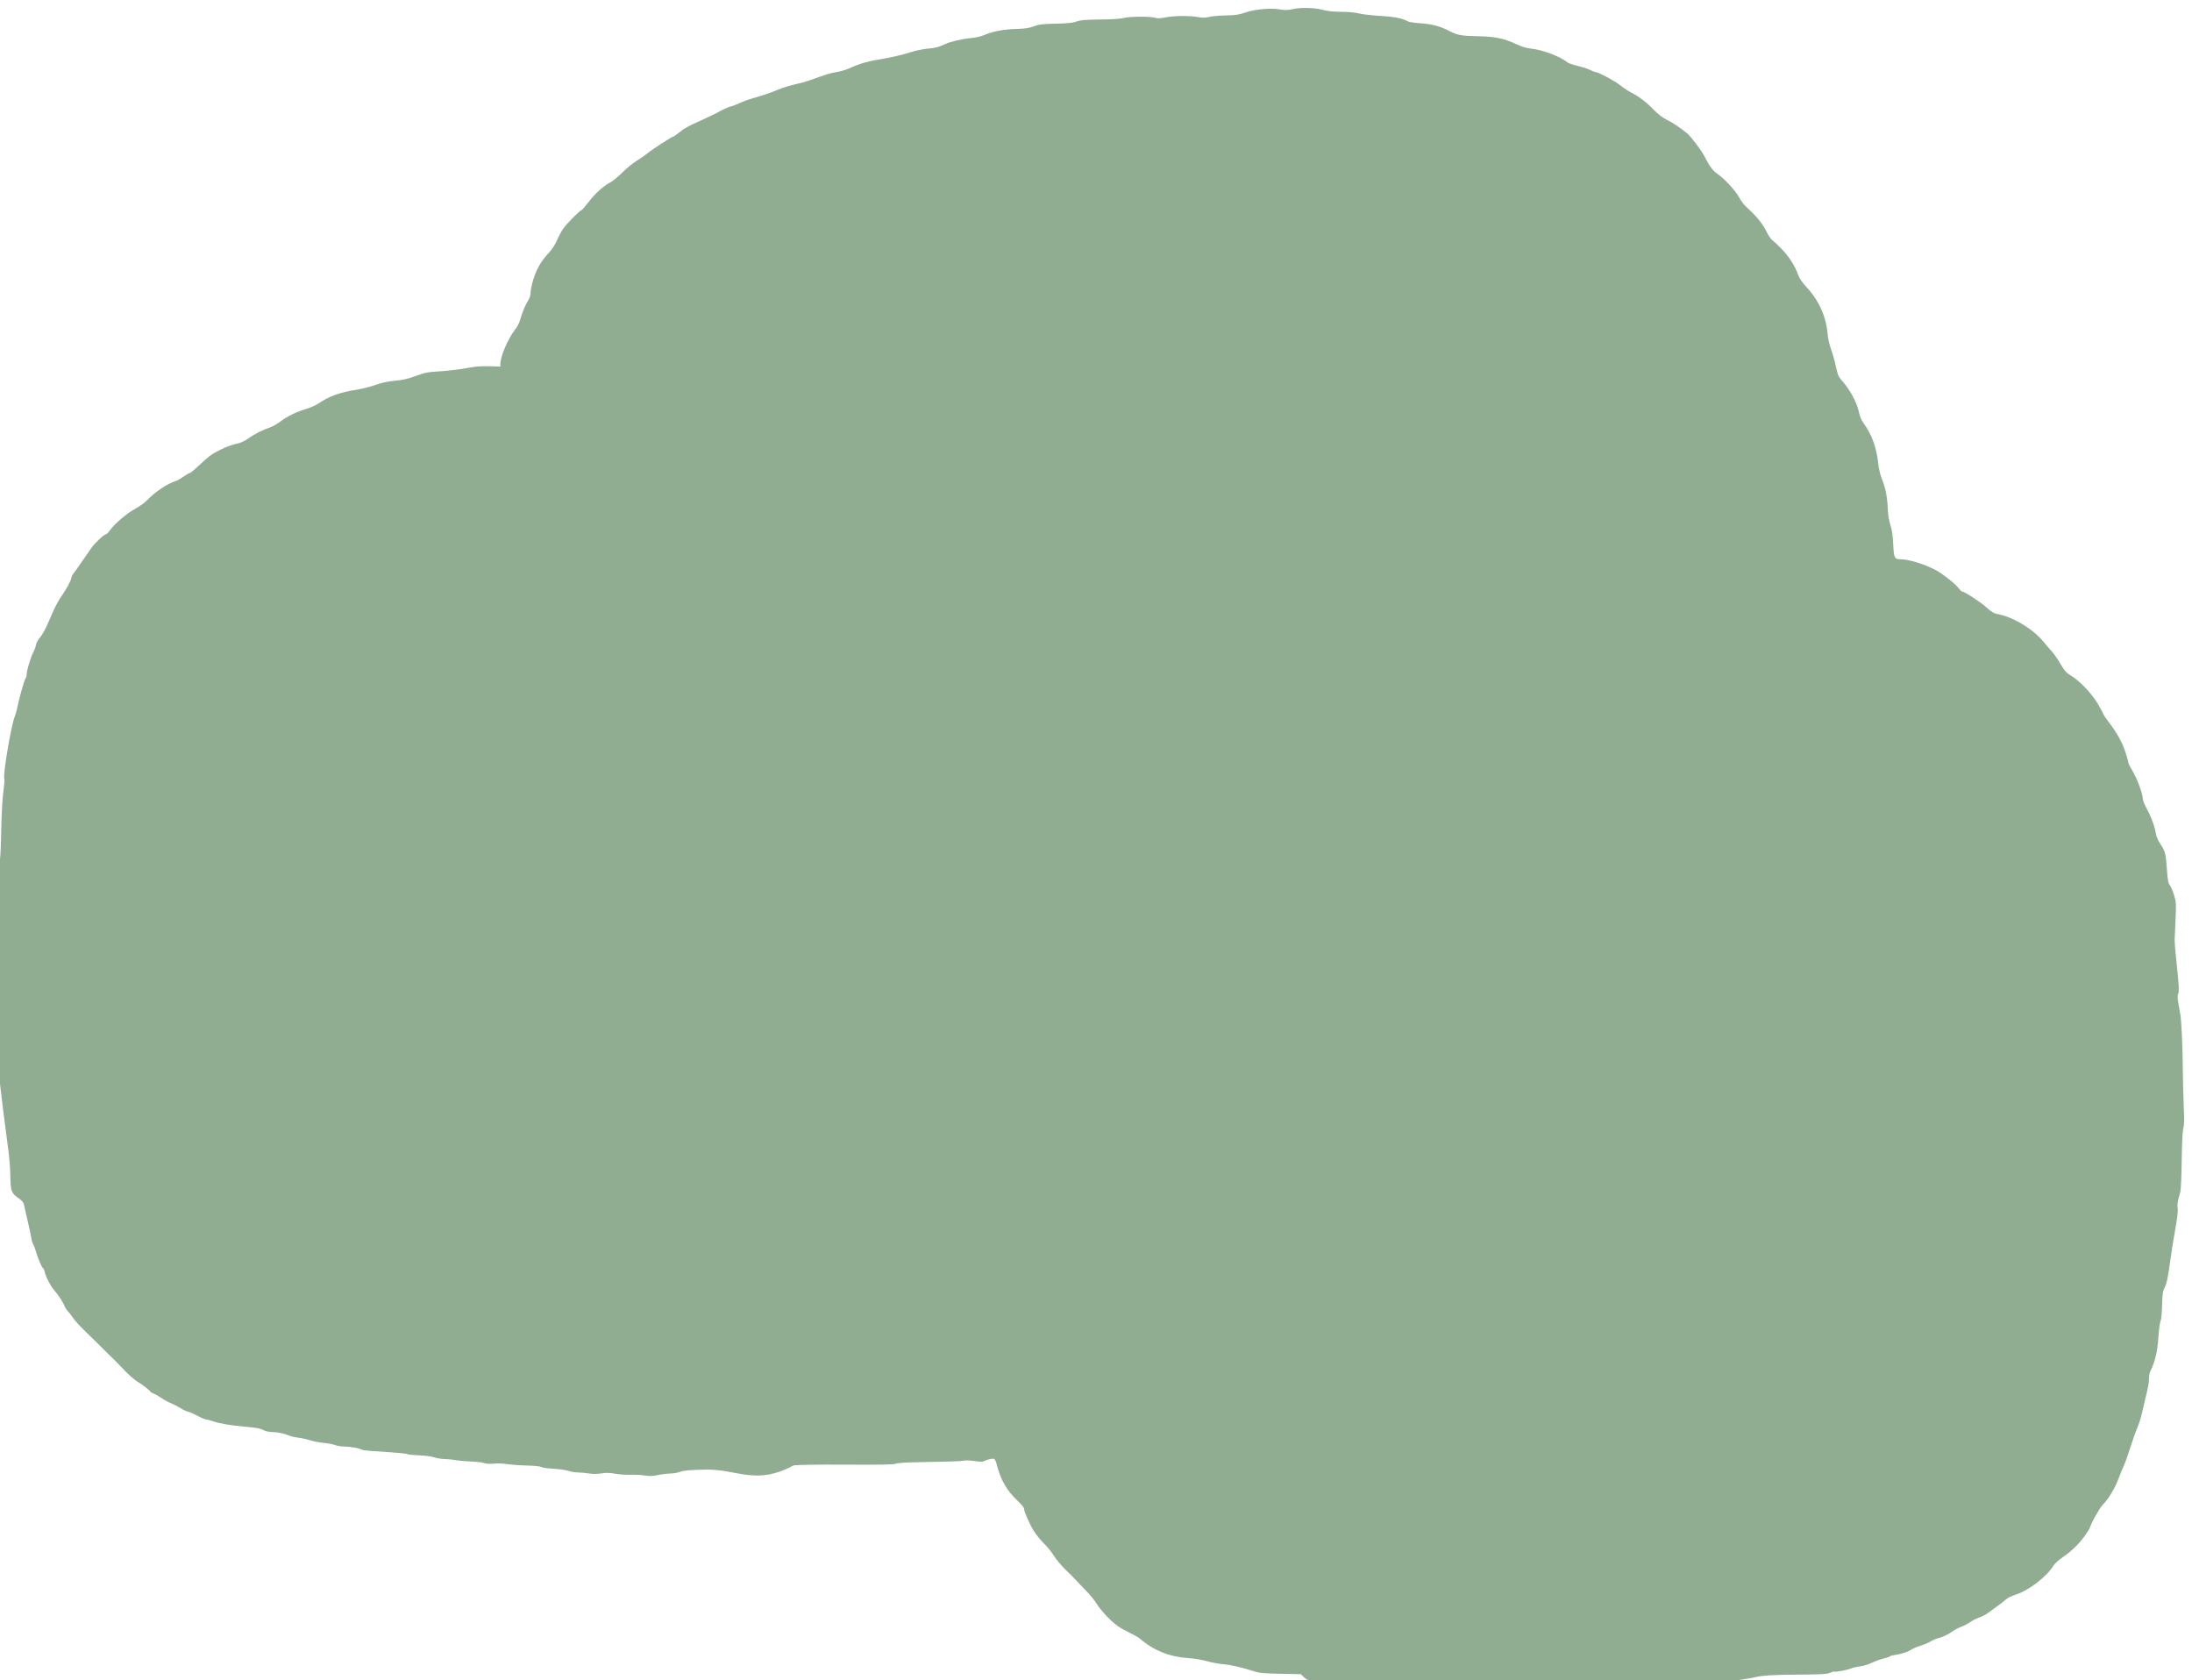
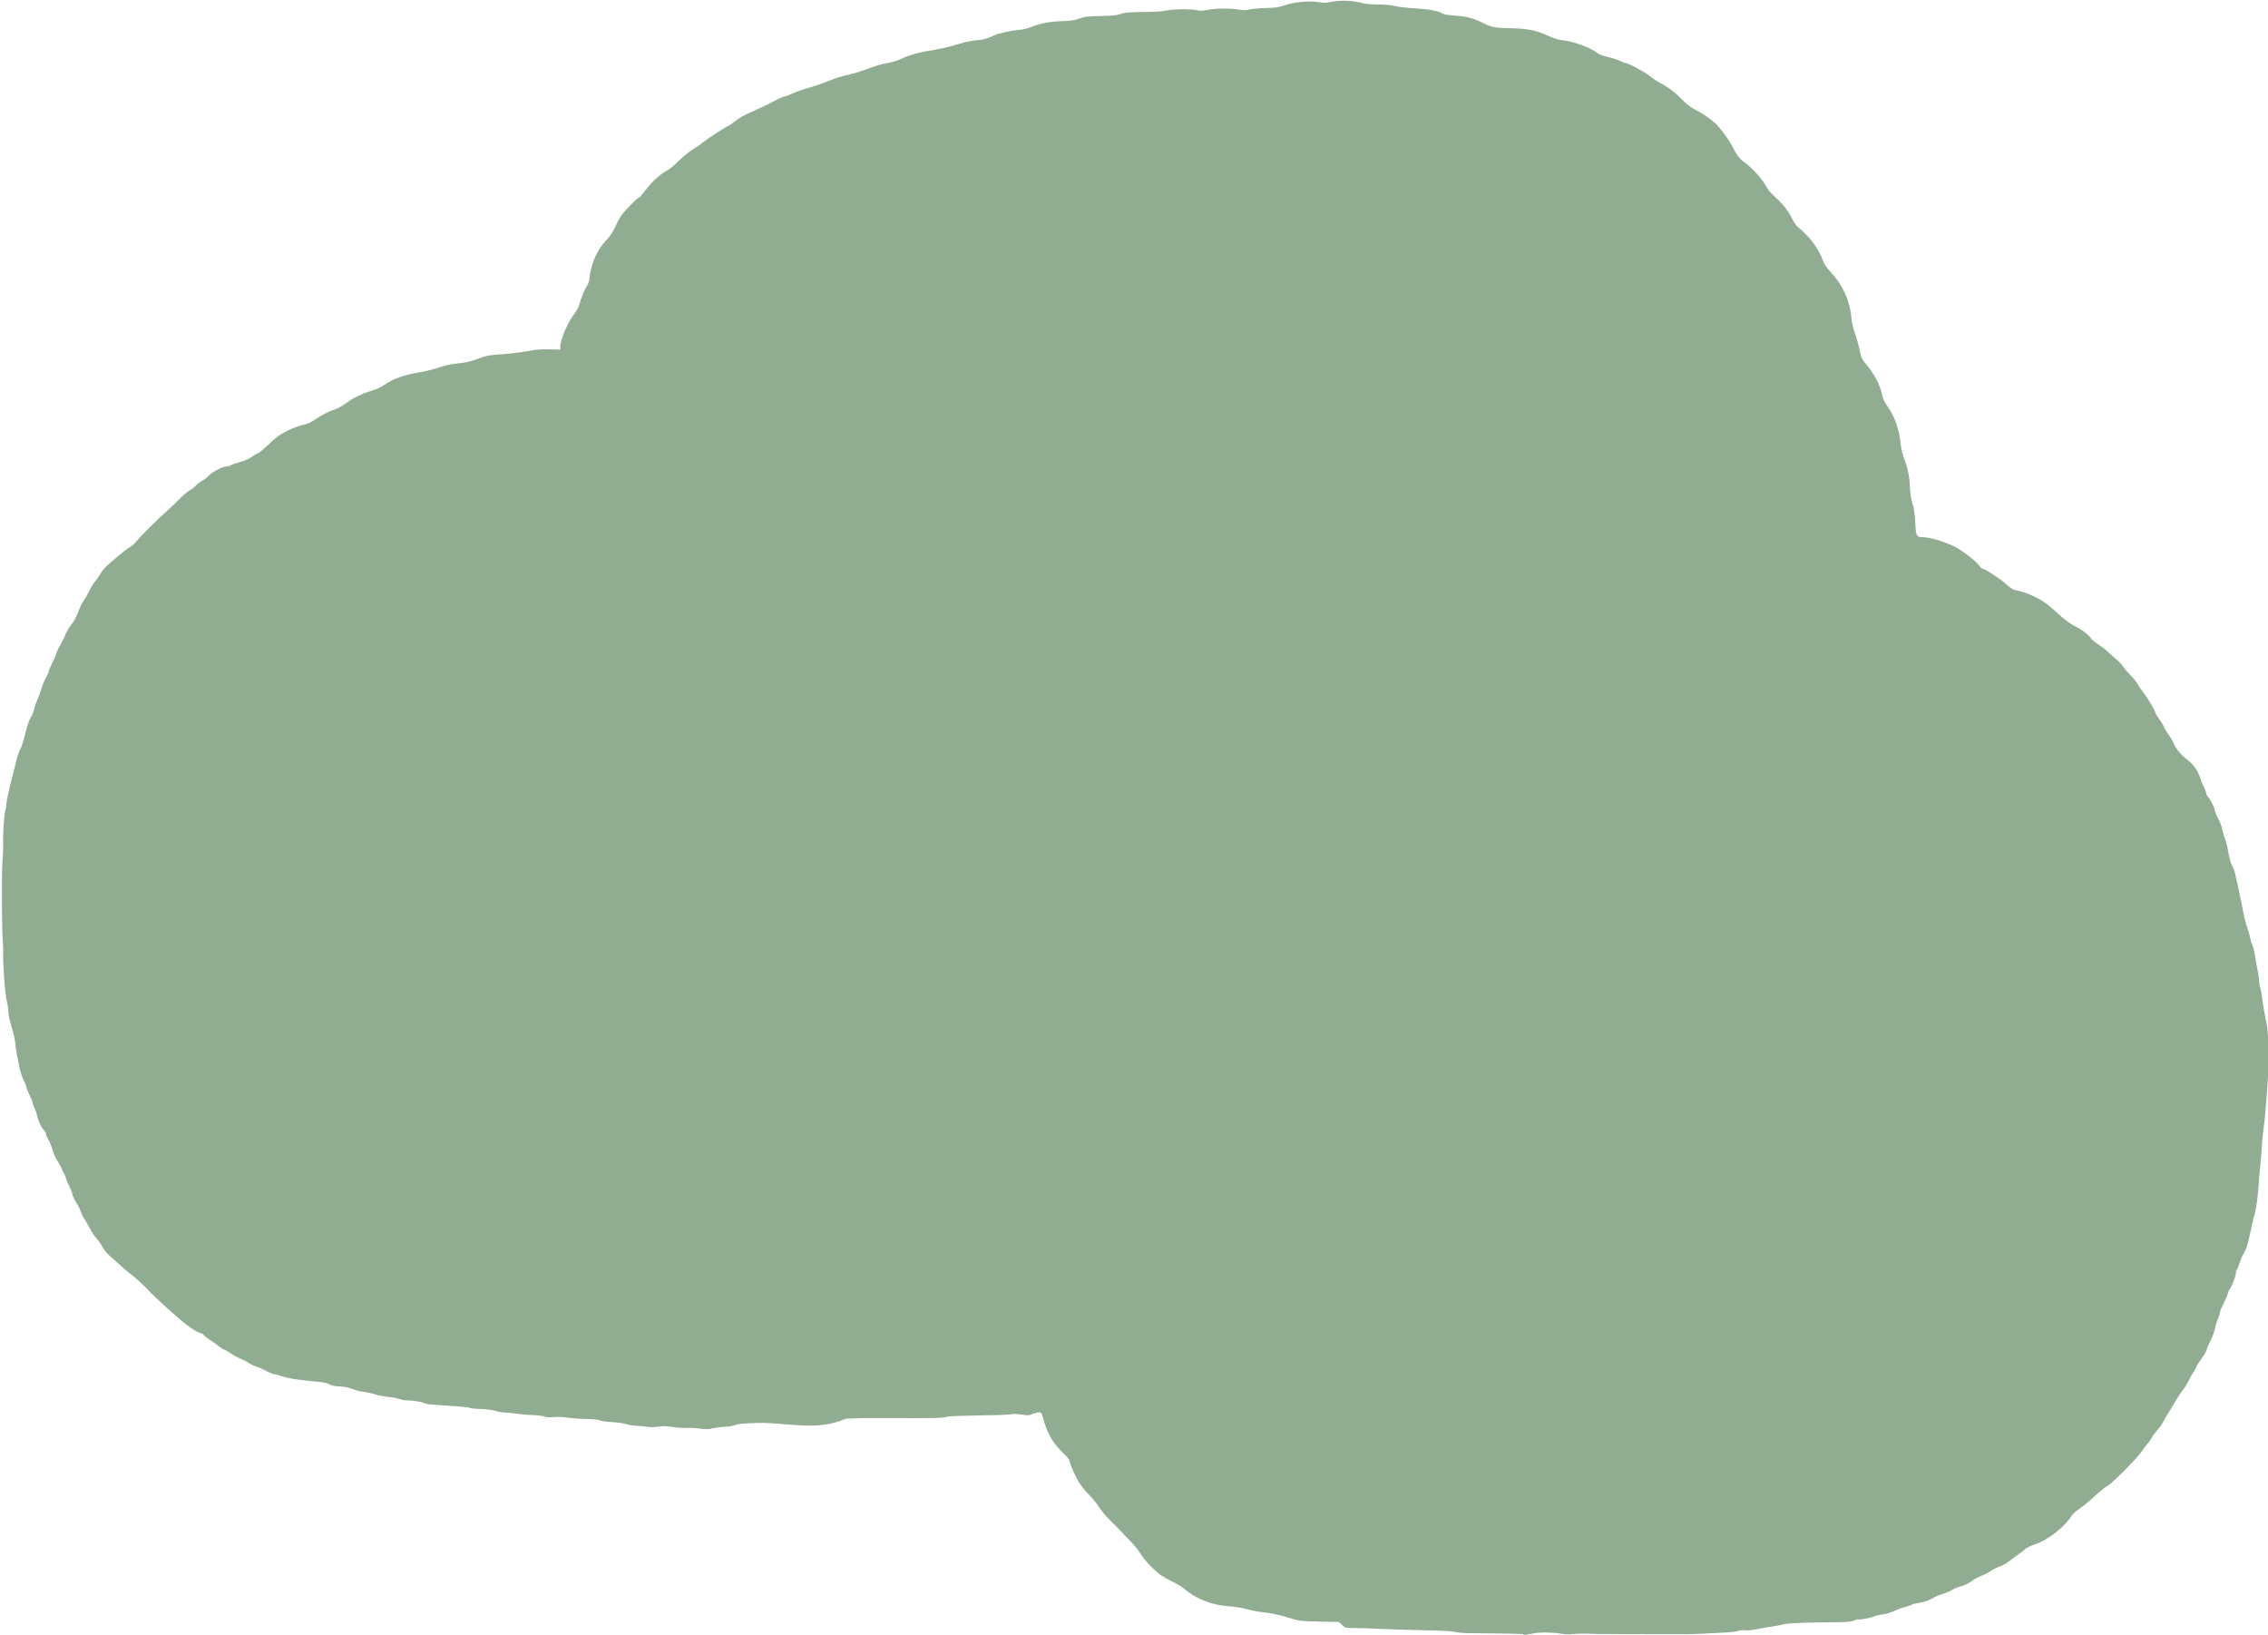
- <svg xmlns="http://www.w3.org/2000/svg" version="1.1" id="svg58" width="675.2" height="517.44" viewBox="0 0 675.2 517.44">
-   <defs id="defs62" />
-   <path style="fill:#90ad91;stroke-width:0.32" d="m 458.996,519.595 c -0.169,-0.169 -4.632,-0.265 -18.008,-0.388 -1.419,-0.013 -2.995,-0.182 -3.503,-0.375 -0.531,-0.202 -4.194,-0.414 -8.621,-0.5 -4.233,-0.082 -9.425,-0.225 -11.537,-0.319 -7.184,-0.319 -10.877,-0.445 -12.769,-0.437 -1.664,0.007 -2.007,-0.105 -2.88,-0.942 l -0.991,-0.95 -6.24,-0.127 c -5.277,-0.107 -6.561,-0.232 -8.32,-0.809 -3.461,-1.135 -7.072,-1.954 -9.521,-2.159 -1.277,-0.107 -3.509,-0.53 -4.96,-0.94 -1.451,-0.41 -4.007,-0.83 -5.679,-0.933 -5.668,-0.35 -10.672,-2.363 -14.802,-5.954 -0.416,-0.362 -1.798,-1.157 -3.071,-1.767 -1.273,-0.61 -2.941,-1.54 -3.707,-2.067 -2.064,-1.42 -5.307,-4.836 -6.567,-6.917 -0.609,-1.006 -2.049,-2.78 -3.2,-3.943 -1.151,-1.163 -2.471,-2.546 -2.932,-3.074 -0.461,-0.528 -1.973,-2.057 -3.36,-3.398 -1.387,-1.341 -3.025,-3.283 -3.641,-4.316 -0.616,-1.033 -2,-2.744 -3.076,-3.802 -1.076,-1.058 -2.528,-2.86 -3.227,-4.004 -1.32,-2.16 -2.978,-5.976 -2.978,-6.855 0,-0.278 -0.928,-1.384 -2.063,-2.457 -3.208,-3.034 -5.09,-6.293 -6.268,-10.848 -0.536,-2.076 -0.727,-2.226 -2.319,-1.837 -0.743,0.182 -1.523,0.465 -1.733,0.628 -0.238,0.185 -1.309,0.157 -2.832,-0.074 -1.347,-0.204 -2.831,-0.266 -3.298,-0.138 -0.78,0.214 -3.524,0.307 -15.888,0.537 -2.525,0.047 -4.759,0.239 -5.12,0.439 -0.45,0.25 -5.015,0.332 -15.36,0.274 -9.436,-0.052 -15.224,0.039 -16.125,0.254 -11.683,6.274 -17.152,1.042 -27.235,1.269 -4.758,0.111 -6.573,0.272 -7.64,0.676 -0.77,0.292 -2.138,0.533 -3.04,0.536 -0.902,0.003 -2.61,0.211 -3.797,0.463 -1.619,0.343 -2.637,0.38 -4.08,0.147 -1.058,-0.17 -3.039,-0.273 -4.403,-0.229 -1.364,0.044 -3.499,-0.104 -4.744,-0.329 -1.653,-0.299 -2.799,-0.324 -4.243,-0.091 -1.268,0.204 -2.639,0.211 -3.816,0.018 -1.01,-0.165 -2.498,-0.302 -3.306,-0.303 -0.808,0 -2.176,-0.227 -3.04,-0.501 -0.864,-0.275 -2.916,-0.564 -4.56,-0.644 -1.644,-0.08 -3.3,-0.319 -3.68,-0.531 -0.406,-0.227 -2.277,-0.419 -4.531,-0.466 -2.112,-0.044 -4.826,-0.244 -6.03,-0.443 -1.216,-0.202 -3.072,-0.269 -4.171,-0.151 -1.246,0.133 -2.333,0.075 -2.93,-0.158 -0.522,-0.204 -2.245,-0.416 -3.829,-0.472 -1.584,-0.056 -3.816,-0.254 -4.96,-0.441 -1.144,-0.187 -2.759,-0.342 -3.589,-0.346 -0.83,-0.004 -2.183,-0.235 -3.007,-0.515 -0.836,-0.284 -2.883,-0.553 -4.633,-0.61 -1.724,-0.056 -3.317,-0.214 -3.539,-0.351 -0.371,-0.229 -3.409,-0.498 -10.993,-0.974 -1.584,-0.099 -3.024,-0.293 -3.2,-0.431 -0.534,-0.418 -3.605,-0.965 -5.417,-0.965 -0.938,0 -2.191,-0.2 -2.784,-0.445 -0.593,-0.245 -2.159,-0.546 -3.479,-0.67 -1.32,-0.124 -3.215,-0.488 -4.212,-0.809 -0.997,-0.321 -2.653,-0.684 -3.68,-0.806 -1.027,-0.122 -2.3,-0.417 -2.828,-0.655 -1.368,-0.617 -3.604,-1.078 -5.28,-1.089 -0.792,-0.005 -1.804,-0.2 -2.249,-0.432 -1.311,-0.684 -2.199,-0.862 -5.911,-1.185 -4.41,-0.383 -8.224,-1.032 -10.04,-1.708 -0.77,-0.287 -1.665,-0.521 -1.989,-0.521 -0.324,0 -1.494,-0.487 -2.6,-1.083 -1.106,-0.596 -2.443,-1.182 -2.971,-1.303 -0.528,-0.121 -1.608,-0.63 -2.4,-1.132 -0.792,-0.502 -2.088,-1.168 -2.88,-1.48 -0.792,-0.312 -2.088,-1.019 -2.88,-1.572 -0.792,-0.552 -1.908,-1.19 -2.48,-1.416 -0.572,-0.226 -1.04,-0.508 -1.04,-0.627 0,-0.256 -2.741,-2.378 -3.857,-2.986 -0.898,-0.489 -3.516,-2.827 -4.748,-4.24 -0.663,-0.76 -2.761,-2.861 -4.901,-4.906 -0.124,-0.118 -1.276,-1.264 -2.56,-2.547 -1.284,-1.282 -3.34,-3.298 -4.569,-4.48 -1.229,-1.182 -2.612,-2.725 -3.074,-3.429 -0.462,-0.704 -1.209,-1.671 -1.661,-2.15 -0.452,-0.478 -0.925,-1.198 -1.051,-1.6 -0.303,-0.965 -2.08,-3.707 -3.112,-4.801 -1.021,-1.083 -2.673,-4.222 -2.95,-5.605 -0.114,-0.57 -0.348,-1.123 -0.52,-1.229 -0.425,-0.263 -1.664,-3.137 -2.195,-5.094 -0.239,-0.88 -0.618,-1.888 -0.843,-2.24 -0.224,-0.352 -0.503,-1.288 -0.619,-2.08 -0.116,-0.792 -0.559,-2.88 -0.984,-4.64 -0.425,-1.76 -0.838,-3.56 -0.917,-4 -0.393,-2.173 -0.577,-2.506 -1.911,-3.446 -2.251,-1.586 -2.518,-2.215 -2.599,-6.11 -0.062,-2.987 -0.287,-6.078 -0.631,-8.684 -2.547,-19.282 -3.063,-23.966 -3.154,-28.65 -0.063,-3.21 0.034,-5.533 0.258,-6.207 0.333,-0.998 0.286,-1.154 -0.636,-2.126 -1.1,-1.159 -1.556,-2.968 -1.128,-4.479 0.146,-0.516 0.232,-1.37 0.19,-1.898 -0.042,-0.528 0.116,-1.968 0.35,-3.2 0.263,-1.385 0.432,-4.745 0.442,-8.8 0.015,-6.19 0.266,-26.483 0.34,-27.52 0.019,-0.264 0.178,-1.632 0.353,-3.04 0.517,-4.158 0.643,-6.11 0.752,-11.68 0.129,-6.563 0.382,-10.904 0.826,-14.146 0.189,-1.377 0.261,-2.636 0.161,-2.798 -0.523,-0.846 2.091,-16.403 3.202,-19.056 0.221,-0.528 0.548,-1.68 0.726,-2.56 0.628,-3.098 2.257,-8.882 2.598,-9.223 0.19,-0.19 0.347,-0.712 0.35,-1.161 0.009,-1.294 1.148,-5.147 2.039,-6.896 0.448,-0.88 0.82,-1.913 0.825,-2.295 0.005,-0.382 0.504,-1.318 1.108,-2.08 1.014,-1.279 1.756,-2.632 2.913,-5.31 0.248,-0.575 0.685,-1.583 0.97,-2.24 0.913,-2.106 2.127,-4.366 2.925,-5.441 1.249,-1.684 2.974,-4.887 2.974,-5.521 0,-0.322 0.331,-0.992 0.737,-1.489 0.405,-0.497 1.305,-1.749 2,-2.782 0.695,-1.033 1.588,-2.329 1.985,-2.88 0.397,-0.551 1.061,-1.507 1.477,-2.123 0.949,-1.407 3.877,-4.159 4.429,-4.162 0.228,-0.001 0.762,-0.514 1.188,-1.139 1.345,-1.975 5.289,-5.371 7.742,-6.668 1.3,-0.687 3.012,-1.916 3.804,-2.732 2.567,-2.644 6.342,-5.154 8.932,-5.941 0.425,-0.129 1.45,-0.721 2.278,-1.316 0.828,-0.595 1.678,-1.082 1.888,-1.082 0.21,0 1.489,-1.049 2.842,-2.331 1.353,-1.282 2.892,-2.633 3.42,-3.003 2.435,-1.705 6.287,-3.398 8.618,-3.787 0.692,-0.116 2.132,-0.818 3.2,-1.562 2.044,-1.423 4.614,-2.723 6.721,-3.401 0.693,-0.223 2.133,-1.054 3.2,-1.847 2.239,-1.663 4.834,-2.915 8.021,-3.87 1.232,-0.369 2.888,-1.112 3.68,-1.651 3.323,-2.261 6.474,-3.384 12,-4.278 1.584,-0.256 4.142,-0.913 5.684,-1.46 1.91,-0.678 3.797,-1.08 5.92,-1.262 2.335,-0.2 3.918,-0.565 6.316,-1.453 2.842,-1.053 3.683,-1.214 7.52,-1.444 2.376,-0.142 5.976,-0.573 8,-0.957 2.73,-0.519 4.569,-0.673 7.12,-0.597 l 3.44,0.102 -3.2e-4,-0.8 c -9.6e-4,-2.353 2.407,-7.944 4.616,-10.72 0.56,-0.704 1.198,-1.928 1.418,-2.72 0.632,-2.28 1.697,-4.864 2.504,-6.074 0.409,-0.615 0.742,-1.598 0.742,-2.194 0,-0.594 0.228,-1.964 0.508,-3.046 1.027,-3.978 2.527,-6.724 5.236,-9.585 0.838,-0.885 1.848,-2.448 2.377,-3.68 0.506,-1.178 1.359,-2.789 1.896,-3.581 1.038,-1.532 5.204,-5.76 5.675,-5.76 0.154,0 1.163,-1.159 2.242,-2.576 1.99,-2.614 4.585,-4.938 6.817,-6.104 0.676,-0.353 2.296,-1.702 3.6,-2.998 1.304,-1.295 3.271,-2.897 4.371,-3.56 1.1,-0.662 2.648,-1.74 3.44,-2.393 1.449,-1.196 7.475,-5.088 7.878,-5.088 0.119,0 0.807,-0.473 1.529,-1.052 1.938,-1.552 2.529,-1.883 6.913,-3.875 2.2,-0.999 4.288,-1.985 4.64,-2.19 1.631,-0.949 4.206,-2.145 4.64,-2.154 0.264,-0.006 1.344,-0.413 2.4,-0.906 1.056,-0.493 2.856,-1.163 4,-1.489 3.504,-0.999 5.82,-1.789 8.147,-2.777 1.225,-0.52 3.511,-1.232 5.08,-1.581 1.569,-0.35 3.591,-0.903 4.493,-1.23 5.211,-1.888 6.53,-2.294 8.464,-2.6 1.175,-0.186 2.928,-0.706 3.896,-1.154 2.683,-1.243 5.336,-2.069 8.16,-2.54 4.689,-0.782 7.652,-1.448 10.678,-2.402 1.649,-0.52 4.097,-1.027 5.44,-1.128 2.192,-0.164 3.256,-0.45 5.322,-1.429 1.477,-0.7 5.284,-1.585 7.674,-1.785 1.523,-0.127 3.215,-0.5 4.165,-0.919 2.562,-1.129 6.134,-1.817 9.921,-1.91 2.717,-0.067 3.958,-0.252 5.44,-0.809 1.625,-0.611 2.668,-0.736 6.78,-0.816 3.662,-0.071 5.24,-0.234 6.4,-0.659 1.231,-0.451 2.695,-0.576 7.3,-0.62 3.523,-0.034 6.319,-0.214 7.2,-0.463 1.727,-0.489 8.02,-0.543 9.621,-0.083 0.832,0.239 1.698,0.211 3.2,-0.104 2.488,-0.521 7.494,-0.572 10.037,-0.102 1.395,0.258 2.264,0.244 3.499,-0.056 0.904,-0.219 3.227,-0.422 5.163,-0.451 2.912,-0.044 3.962,-0.204 6.08,-0.931 2.955,-1.014 7.854,-1.422 10.708,-0.892 1.343,0.249 2.269,0.213 4,-0.156 2.6,-0.555 6.681,-0.395 9.452,0.37 1.067,0.295 3.146,0.489 5.28,0.495 2.114,0.005 4.287,0.207 5.44,0.505 1.056,0.273 4.008,0.613 6.56,0.755 4.37,0.244 6.826,0.733 8.48,1.688 0.352,0.203 2.087,0.464 3.857,0.58 3.605,0.236 6.106,0.905 8.951,2.395 2.443,1.28 3.808,1.524 8.952,1.605 4.977,0.078 7.961,0.694 11.52,2.38 1.78,0.843 3.225,1.282 4.742,1.439 3.524,0.366 9.129,2.494 11.139,4.229 0.287,0.248 1.693,0.73 3.126,1.072 1.433,0.342 3.172,0.912 3.866,1.266 0.694,0.354 1.436,0.643 1.651,0.643 0.855,0 5.981,2.741 7.616,4.073 0.957,0.78 2.469,1.782 3.36,2.228 2.343,1.172 4.863,3.099 7.06,5.397 1.261,1.32 2.634,2.359 4,3.031 1.812,0.89 4.195,2.486 6.178,4.136 1.245,1.036 4.449,5.287 5.389,7.15 1.524,3.02 2.518,4.359 3.978,5.364 2.159,1.486 5.383,4.953 6.564,7.061 0.6,1.071 1.503,2.328 2.008,2.794 3.713,3.43 5.181,5.23 6.67,8.182 0.54,1.07 1.285,2.146 1.657,2.39 0.372,0.245 1.612,1.401 2.756,2.568 2.296,2.344 4.245,5.36 5.15,7.969 0.409,1.178 1.222,2.384 2.643,3.919 3.791,4.095 6.03,9.07 6.471,14.379 0.114,1.369 0.58,3.431 1.084,4.8 0.487,1.32 1.15,3.692 1.473,5.271 0.465,2.273 0.796,3.106 1.585,4 2.925,3.311 4.968,7.139 5.64,10.569 0.155,0.792 0.695,2.016 1.199,2.72 2.764,3.858 4.093,7.573 4.683,13.09 0.13,1.215 0.595,3.087 1.034,4.16 1.118,2.735 1.695,5.61 1.836,9.15 0.079,1.976 0.363,3.768 0.813,5.12 0.485,1.459 0.744,3.227 0.867,5.919 0.195,4.271 0.365,4.609 2.321,4.635 2.442,0.033 7.018,1.415 10.481,3.168 2.168,1.097 6.331,4.354 7.369,5.766 0.401,0.546 0.865,0.992 1.03,0.992 0.731,0 5.804,3.309 7.535,4.915 1.387,1.286 2.248,1.826 3.167,1.985 4.884,0.842 11.169,4.614 14.484,8.692 0.668,0.821 1.75,2.077 2.405,2.791 0.655,0.714 1.879,2.469 2.72,3.9 1.272,2.166 1.824,2.781 3.288,3.664 2.696,1.625 6.361,5.487 8.262,8.706 0.912,1.544 1.658,2.938 1.658,3.098 0,0.16 0.712,1.22 1.582,2.355 2.553,3.331 4.149,6.172 5.156,9.176 0.518,1.547 0.942,3.041 0.942,3.32 0,0.279 0.584,1.461 1.298,2.627 1.37,2.239 3.182,7.147 3.182,8.619 0,0.48 0.576,1.918 1.281,3.194 1.338,2.425 2.432,5.448 2.769,7.658 0.109,0.715 0.611,1.92 1.115,2.677 1.743,2.619 1.89,3.138 2.221,7.799 0.261,3.677 0.437,4.666 0.946,5.313 0.344,0.437 0.933,1.82 1.308,3.073 0.628,2.095 0.663,2.689 0.441,7.398 -0.133,2.816 -0.256,5.696 -0.274,6.4 -0.018,0.704 0.306,4.47 0.722,8.37 0.583,5.475 0.675,7.318 0.406,8.091 -0.344,0.987 -0.311,1.345 0.584,6.26 0.392,2.152 0.732,9.482 0.801,17.28 0.031,3.52 0.168,8.704 0.303,11.52 0.179,3.727 0.14,5.512 -0.146,6.56 -0.248,0.909 -0.43,4.527 -0.496,9.82 -0.057,4.609 -0.246,8.929 -0.419,9.6 -0.173,0.671 -0.476,1.834 -0.673,2.584 -0.197,0.75 -0.276,1.83 -0.175,2.4 0.188,1.069 0.004,2.557 -1.101,8.877 -0.354,2.024 -0.853,5.215 -1.109,7.092 -0.754,5.522 -1.146,7.393 -1.825,8.717 -0.52,1.013 -0.658,2.008 -0.737,5.28 -0.055,2.282 -0.271,4.448 -0.499,4.991 -0.221,0.528 -0.518,2.832 -0.661,5.12 -0.255,4.096 -1.071,7.542 -2.389,10.09 -0.261,0.505 -0.481,1.537 -0.489,2.294 -0.015,1.465 -0.229,2.687 -1.056,6.016 -0.284,1.144 -0.792,3.304 -1.129,4.8 -0.337,1.496 -0.973,3.512 -1.413,4.48 -0.44,0.968 -1.411,3.704 -2.158,6.08 -0.746,2.376 -1.646,4.894 -1.999,5.596 -0.353,0.702 -1.055,2.42 -1.56,3.818 -1.069,2.961 -3.246,6.588 -4.913,8.186 -0.919,0.881 -3.998,6.417 -3.998,7.189 0,0.083 -0.606,1.034 -1.346,2.112 -1.782,2.597 -4.21,4.988 -6.948,6.842 -1.23,0.833 -2.506,1.969 -2.836,2.526 -2.011,3.388 -7.615,7.731 -11.61,8.997 -1.228,0.389 -2.626,1.071 -3.106,1.514 -0.48,0.443 -1.521,1.262 -2.313,1.82 -0.792,0.557 -2.088,1.511 -2.88,2.119 -0.792,0.608 -2.156,1.347 -3.031,1.643 -0.875,0.295 -2.123,0.923 -2.775,1.395 -0.651,0.472 -1.879,1.117 -2.729,1.434 -0.85,0.317 -1.977,0.896 -2.505,1.287 -1.363,1.009 -3.334,1.965 -4.632,2.245 -0.611,0.132 -1.626,0.565 -2.256,0.962 -0.629,0.397 -2.001,0.983 -3.048,1.302 -1.047,0.319 -2.264,0.816 -2.704,1.104 -1.247,0.817 -3.203,1.492 -5.04,1.742 -0.924,0.125 -1.751,0.344 -1.839,0.486 -0.088,0.142 -0.916,0.428 -1.84,0.636 -0.925,0.208 -2.575,0.804 -3.668,1.326 -1.093,0.521 -2.749,1.028 -3.68,1.125 -0.931,0.097 -2.125,0.367 -2.653,0.601 -1.138,0.502 -4.954,1.229 -5.194,0.989 -0.092,-0.092 -0.689,0.069 -1.327,0.358 -0.966,0.437 -2.522,0.534 -9.319,0.58 -8.272,0.056 -11.606,0.252 -13.92,0.818 -0.704,0.172 -2.216,0.447 -3.36,0.612 -1.144,0.164 -3.16,0.514 -4.48,0.776 -1.32,0.263 -2.859,0.397 -3.419,0.299 -0.561,-0.098 -1.529,-0.01 -2.153,0.196 -0.623,0.206 -2.541,0.441 -4.261,0.523 -1.72,0.082 -4.783,0.233 -6.807,0.335 -3.896,0.197 -5.003,0.214 -11.52,0.179 -8.284,-0.045 -18.941,-0.067 -19.68,-0.041 -0.528,0.019 -2.688,-0.028 -4.8,-0.104 -2.112,-0.076 -4.521,-0.023 -5.353,0.119 -0.86,0.147 -2.242,0.124 -3.2,-0.053 -2.912,-0.538 -7.297,-0.594 -9.52,-0.123 -2.375,0.503 -2.702,0.532 -2.978,0.256 z" id="path68" />
+ <svg xmlns="http://www.w3.org/2000/svg" version="1.1" id="svg70" width="718.08" height="517.44" viewBox="0 0 718.08 517.44">
+   <defs id="defs74" />
+   <path style="fill:#90ad91;stroke-width:0.32" d="m 482.237,517.38 c -0.169,-0.169 -4.632,-0.265 -18.008,-0.388 -1.419,-0.013 -2.995,-0.182 -3.503,-0.375 -0.531,-0.202 -4.194,-0.414 -8.621,-0.5 -4.233,-0.082 -9.425,-0.225 -11.537,-0.319 -7.184,-0.319 -10.877,-0.445 -12.769,-0.437 -1.664,0.007 -2.007,-0.105 -2.88,-0.942 l -0.991,-0.95 -6.24,-0.127 c -5.277,-0.107 -6.561,-0.232 -8.32,-0.809 -3.461,-1.135 -7.072,-1.954 -9.521,-2.159 -1.277,-0.107 -3.509,-0.53 -4.96,-0.94 -1.451,-0.41 -4.007,-0.83 -5.679,-0.933 -5.668,-0.35 -10.672,-2.363 -14.802,-5.954 -0.416,-0.362 -1.798,-1.157 -3.071,-1.767 -1.273,-0.61 -2.941,-1.54 -3.707,-2.067 -2.064,-1.42 -5.307,-4.836 -6.567,-6.917 -0.609,-1.006 -2.049,-2.78 -3.2,-3.943 -1.151,-1.163 -2.471,-2.546 -2.932,-3.074 -0.461,-0.528 -1.973,-2.057 -3.36,-3.398 -1.387,-1.341 -3.025,-3.283 -3.641,-4.316 -0.616,-1.033 -2,-2.744 -3.076,-3.802 -1.076,-1.058 -2.528,-2.86 -3.227,-4.004 -1.32,-2.16 -2.978,-5.976 -2.978,-6.855 1e-5,-0.278 -0.928,-1.384 -2.063,-2.457 -3.208,-3.034 -5.09,-6.293 -6.268,-10.848 -0.536,-2.076 -0.727,-2.226 -2.319,-1.837 -0.743,0.182 -1.523,0.465 -1.733,0.628 -0.238,0.185 -1.309,0.157 -2.832,-0.074 -1.347,-0.204 -2.831,-0.266 -3.298,-0.138 -0.78,0.214 -3.524,0.307 -15.888,0.537 -2.525,0.047 -4.759,0.239 -5.12,0.439 -0.45,0.25 -5.015,0.332 -15.36,0.274 -9.436,-0.052 -15.224,0.039 -16.125,0.254 -9.06,3.94 -18.136,1.178 -27.235,1.269 -4.758,0.111 -6.573,0.272 -7.64,0.676 -0.77,0.292 -2.138,0.533 -3.04,0.536 -0.902,0.003 -2.61,0.211 -3.797,0.463 -1.619,0.343 -2.637,0.38 -4.08,0.147 -1.058,-0.17 -3.039,-0.273 -4.403,-0.229 -1.364,0.044 -3.499,-0.104 -4.744,-0.329 -1.653,-0.299 -2.799,-0.324 -4.243,-0.091 -1.268,0.204 -2.639,0.211 -3.816,0.018 -1.01,-0.165 -2.498,-0.302 -3.306,-0.303 -0.808,0 -2.176,-0.227 -3.04,-0.501 -0.864,-0.275 -2.916,-0.564 -4.56,-0.644 -1.644,-0.08 -3.3,-0.319 -3.68,-0.531 -0.406,-0.227 -2.277,-0.419 -4.531,-0.466 -2.112,-0.044 -4.826,-0.244 -6.03,-0.443 -1.216,-0.202 -3.072,-0.269 -4.171,-0.151 -1.246,0.133 -2.333,0.075 -2.93,-0.158 -0.522,-0.204 -2.245,-0.416 -3.829,-0.472 -1.584,-0.056 -3.816,-0.254 -4.96,-0.441 -1.144,-0.187 -2.759,-0.342 -3.589,-0.346 -0.83,-0.004 -2.183,-0.235 -3.007,-0.515 -0.836,-0.284 -2.883,-0.553 -4.633,-0.61 -1.724,-0.056 -3.317,-0.214 -3.539,-0.351 -0.371,-0.229 -3.409,-0.498 -10.993,-0.974 -1.584,-0.099 -3.024,-0.293 -3.2,-0.431 -0.534,-0.418 -3.605,-0.965 -5.417,-0.965 -0.938,0 -2.191,-0.2 -2.784,-0.445 -0.593,-0.245 -2.159,-0.546 -3.479,-0.67 -1.32,-0.124 -3.215,-0.488 -4.212,-0.809 -0.997,-0.321 -2.653,-0.684 -3.68,-0.806 -1.027,-0.122 -2.3,-0.417 -2.828,-0.655 -1.368,-0.617 -3.604,-1.078 -5.28,-1.089 -0.792,-0.005 -1.804,-0.2 -2.249,-0.432 -1.311,-0.684 -2.199,-0.862 -5.911,-1.185 -4.41,-0.383 -8.224,-1.032 -10.04,-1.708 -0.77,-0.287 -1.665,-0.521 -1.989,-0.521 -0.324,10e-6 -1.494,-0.487 -2.6,-1.083 -1.106,-0.596 -2.443,-1.182 -2.971,-1.303 -0.528,-0.121 -1.608,-0.63 -2.4,-1.132 -0.792,-0.502 -2.088,-1.168 -2.88,-1.48 -0.792,-0.312 -2.088,-1.025 -2.88,-1.586 -0.792,-0.56 -1.747,-1.112 -2.122,-1.227 -0.375,-0.115 -1.023,-0.505 -1.44,-0.867 -0.417,-0.362 -1.73,-1.305 -2.918,-2.095 -1.188,-0.79 -2.16,-1.563 -2.16,-1.717 -4e-6,-0.154 -0.478,-0.412 -1.063,-0.574 -1.762,-0.486 -4.911,-2.843 -10.117,-7.571 -2.717,-2.467 -5.165,-4.759 -5.44,-5.094 -1.1,-1.336 -5.028,-4.965 -6.714,-6.202 -1.029,-0.756 -2.092,-1.687 -6.639,-5.816 -0.733,-0.665 -1.651,-1.841 -2.041,-2.612 -0.39,-0.771 -1.237,-1.978 -1.881,-2.682 -0.644,-0.704 -1.515,-1.99 -1.935,-2.858 -0.42,-0.868 -1.236,-2.295 -1.813,-3.171 -0.577,-0.876 -1.141,-2.009 -1.252,-2.518 -0.112,-0.509 -0.694,-1.67 -1.293,-2.58 -0.599,-0.91 -1.183,-2.163 -1.297,-2.784 -0.114,-0.621 -0.618,-1.905 -1.121,-2.854 -0.503,-0.949 -0.914,-1.94 -0.914,-2.202 -1e-6,-0.262 -0.272,-0.926 -0.604,-1.475 -0.332,-0.549 -0.703,-1.326 -0.825,-1.727 -0.122,-0.401 -0.704,-1.462 -1.294,-2.358 -0.59,-0.896 -1.243,-2.337 -1.451,-3.204 -0.208,-0.866 -0.791,-2.325 -1.297,-3.242 -0.506,-0.917 -0.922,-1.901 -0.925,-2.188 -0.003,-0.286 -0.233,-0.709 -0.511,-0.94 -0.724,-0.601 -1.929,-3.124 -2.198,-4.604 -0.127,-0.696 -0.506,-1.806 -0.844,-2.467 -0.337,-0.661 -0.613,-1.428 -0.613,-1.704 10e-7,-0.276 -0.432,-1.358 -0.96,-2.404 -0.528,-1.046 -0.96,-2.126 -0.96,-2.4 5e-7,-0.274 -0.41,-1.322 -0.911,-2.329 -0.501,-1.007 -1.087,-2.767 -1.303,-3.911 -0.216,-1.144 -0.6,-3.088 -0.853,-4.32 -0.253,-1.232 -0.452,-2.6 -0.442,-3.04 0.02,-0.874 -0.647,-3.773 -1.626,-7.063 -0.344,-1.157 -0.626,-2.728 -0.626,-3.492 -9e-7,-0.764 -0.207,-2.122 -0.461,-3.017 -0.569,-2.011 -1.371,-12.807 -1.167,-15.708 0.037,-0.528 -0.017,-2.04 -0.12,-3.36 -0.35,-4.484 -0.428,-21.262 -0.117,-25.28 0.17,-2.2 0.275,-4.504 0.233,-5.12 -0.175,-2.569 0.24,-9.572 0.645,-10.878 0.191,-0.615 0.347,-1.544 0.347,-2.065 9e-7,-0.927 0.736,-4.347 1.965,-9.138 0.339,-1.32 0.906,-3.552 1.261,-4.96 0.355,-1.408 0.862,-2.892 1.128,-3.298 0.452,-0.69 1.056,-2.662 2.224,-7.263 0.268,-1.056 0.819,-2.424 1.225,-3.04 0.405,-0.616 0.841,-1.696 0.968,-2.4 0.127,-0.704 0.648,-2.216 1.157,-3.36 0.509,-1.144 1.087,-2.728 1.284,-3.52 0.197,-0.792 0.779,-2.194 1.293,-3.115 0.514,-0.921 0.935,-1.883 0.935,-2.137 1e-6,-0.254 0.492,-1.405 1.093,-2.559 0.601,-1.154 1.186,-2.519 1.299,-3.033 0.113,-0.515 0.668,-1.705 1.234,-2.646 0.566,-0.94 1.292,-2.403 1.615,-3.25 0.323,-0.847 1.066,-2.168 1.652,-2.935 1.268,-1.661 1.834,-2.719 2.712,-5.065 0.361,-0.964 1.057,-2.308 1.547,-2.986 0.49,-0.679 1.256,-2.032 1.702,-3.008 0.446,-0.976 1.237,-2.272 1.758,-2.88 0.521,-0.608 1.324,-1.761 1.784,-2.562 0.46,-0.801 1.495,-2.025 2.3,-2.72 0.805,-0.695 2.38,-2.055 3.5,-3.023 1.12,-0.968 2.647,-2.12 3.393,-2.56 0.746,-0.44 1.805,-1.376 2.354,-2.08 1.166,-1.495 6.611,-6.904 9.504,-9.44 1.104,-0.968 2.885,-2.675 3.957,-3.793 1.072,-1.118 2.455,-2.293 3.073,-2.611 0.618,-0.318 1.555,-1.036 2.083,-1.596 0.528,-0.56 1.464,-1.28 2.08,-1.6 0.616,-0.32 1.552,-1.045 2.08,-1.611 1.097,-1.176 4.406,-2.868 5.609,-2.869 0.445,-1.3e-4 1.093,-0.194 1.44,-0.43 0.347,-0.236 1.606,-0.671 2.798,-0.965 1.323,-0.327 2.771,-0.97 3.718,-1.65 0.853,-0.613 1.724,-1.115 1.934,-1.115 0.21,0 1.489,-1.049 2.842,-2.331 1.353,-1.282 2.892,-2.633 3.42,-3.003 2.435,-1.705 6.287,-3.398 8.618,-3.787 0.692,-0.116 2.132,-0.818 3.2,-1.562 2.044,-1.423 4.614,-2.723 6.721,-3.401 0.693,-0.223 2.133,-1.054 3.2,-1.847 2.239,-1.663 4.834,-2.915 8.021,-3.87 1.232,-0.369 2.888,-1.112 3.68,-1.651 3.323,-2.261 6.474,-3.384 12,-4.278 1.584,-0.256 4.142,-0.913 5.684,-1.46 1.91,-0.678 3.797,-1.08 5.92,-1.262 2.335,-0.2 3.918,-0.565 6.316,-1.453 2.842,-1.053 3.683,-1.214 7.52,-1.444 2.376,-0.142 5.976,-0.573 8,-0.957 2.73,-0.519 4.569,-0.673 7.12,-0.597 l 3.44,0.102 -3.2e-4,-0.8 c -9.6e-4,-2.353 2.407,-7.944 4.616,-10.72 0.56,-0.704 1.198,-1.928 1.418,-2.72 0.632,-2.28 1.697,-4.864 2.504,-6.074 0.409,-0.615 0.742,-1.598 0.742,-2.194 0,-0.594 0.228,-1.964 0.508,-3.046 1.027,-3.978 2.527,-6.724 5.236,-9.585 0.838,-0.885 1.848,-2.448 2.377,-3.68 0.506,-1.178 1.359,-2.789 1.896,-3.581 1.038,-1.532 5.204,-5.76 5.675,-5.76 0.154,10e-7 1.163,-1.159 2.242,-2.576 1.99,-2.614 4.585,-4.938 6.817,-6.104 0.676,-0.353 2.296,-1.702 3.6,-2.998 1.304,-1.295 3.271,-2.897 4.371,-3.56 1.1,-0.662 2.648,-1.739 3.44,-2.393 1.449,-1.196 7.475,-5.088 7.878,-5.088 0.119,-4e-6 0.807,-0.473 1.529,-1.052 1.938,-1.552 2.529,-1.883 6.913,-3.875 2.2,-0.999 4.288,-1.985 4.64,-2.189 1.631,-0.949 4.206,-2.145 4.64,-2.154 0.264,-0.006 1.344,-0.413 2.4,-0.906 1.056,-0.493 2.856,-1.163 4,-1.489 3.504,-0.999 5.82,-1.789 8.147,-2.777 1.225,-0.52 3.511,-1.232 5.08,-1.581 1.569,-0.35 3.591,-0.903 4.493,-1.23 5.211,-1.888 6.53,-2.294 8.464,-2.6 1.175,-0.186 2.928,-0.706 3.896,-1.154 2.683,-1.243 5.336,-2.069 8.16,-2.54 4.689,-0.782 7.652,-1.448 10.678,-2.402 1.649,-0.52 4.097,-1.027 5.44,-1.128 2.192,-0.164 3.256,-0.45 5.322,-1.429 1.477,-0.7 5.284,-1.585 7.674,-1.785 1.523,-0.127 3.215,-0.5 4.165,-0.92 2.562,-1.129 6.134,-1.817 9.921,-1.91 2.717,-0.067 3.958,-0.252 5.44,-0.809 1.625,-0.611 2.668,-0.736 6.78,-0.816 3.662,-0.071 5.24,-0.234 6.4,-0.659 1.231,-0.451 2.695,-0.576 7.3,-0.62 3.523,-0.034 6.319,-0.214 7.2,-0.463 1.727,-0.489 8.02,-0.543 9.621,-0.083 0.832,0.239 1.698,0.211 3.2,-0.104 2.488,-0.521 7.494,-0.572 10.037,-0.102 1.395,0.258 2.264,0.244 3.499,-0.056 0.904,-0.219 3.227,-0.422 5.163,-0.451 2.912,-0.044 3.962,-0.204 6.08,-0.931 2.955,-1.014 7.854,-1.422 10.708,-0.892 1.343,0.249 2.269,0.213 4,-0.156 2.6,-0.555 6.681,-0.395 9.452,0.37 1.067,0.295 3.146,0.489 5.28,0.495 2.114,0.005 4.287,0.207 5.44,0.505 1.056,0.273 4.008,0.613 6.56,0.755 4.37,0.244 6.826,0.733 8.48,1.688 0.352,0.203 2.087,0.464 3.857,0.58 3.605,0.236 6.106,0.905 8.951,2.395 2.443,1.28 3.808,1.524 8.952,1.605 4.977,0.078 7.961,0.694 11.52,2.38 1.78,0.843 3.225,1.282 4.742,1.439 3.524,0.366 9.129,2.494 11.139,4.229 0.287,0.248 1.693,0.73 3.126,1.072 1.433,0.342 3.172,0.912 3.866,1.266 0.694,0.354 1.436,0.643 1.65,0.643 0.855,-1e-6 5.981,2.741 7.616,4.073 0.957,0.78 2.469,1.782 3.36,2.228 2.343,1.172 4.863,3.099 7.06,5.397 1.261,1.32 2.634,2.359 4,3.031 1.812,0.89 4.195,2.486 6.178,4.136 1.245,1.036 4.449,5.287 5.389,7.15 1.524,3.02 2.518,4.359 3.978,5.364 2.159,1.486 5.383,4.953 6.564,7.061 0.6,1.071 1.503,2.328 2.008,2.794 3.713,3.43 5.181,5.23 6.67,8.182 0.54,1.07 1.285,2.146 1.657,2.39 0.372,0.245 1.612,1.4 2.756,2.568 2.296,2.344 4.245,5.36 5.15,7.969 0.409,1.178 1.222,2.384 2.643,3.919 3.791,4.095 6.03,9.07 6.471,14.379 0.114,1.369 0.58,3.431 1.084,4.8 0.487,1.32 1.15,3.692 1.473,5.271 0.465,2.273 0.796,3.106 1.585,4 2.925,3.311 4.968,7.139 5.64,10.569 0.155,0.792 0.695,2.016 1.199,2.72 2.764,3.858 4.093,7.573 4.683,13.09 0.13,1.215 0.595,3.087 1.034,4.16 1.118,2.735 1.695,5.61 1.836,9.15 0.079,1.976 0.363,3.768 0.813,5.12 0.485,1.459 0.744,3.227 0.867,5.919 0.195,4.271 0.365,4.609 2.321,4.635 2.442,0.033 7.018,1.415 10.481,3.168 2.168,1.097 6.331,4.354 7.369,5.766 0.401,0.546 0.865,0.992 1.03,0.992 0.731,0 5.804,3.309 7.535,4.915 1.387,1.286 2.248,1.826 3.167,1.985 3.173,0.547 7.707,2.631 10.217,4.697 0.902,0.742 2.702,2.317 4.001,3.498 1.369,1.246 3.319,2.622 4.642,3.276 2.178,1.076 4.04,2.533 5.023,3.931 0.25,0.356 1.295,1.184 2.322,1.84 1.027,0.656 2.398,1.721 3.046,2.366 0.648,0.645 1.763,1.633 2.478,2.196 0.715,0.563 1.72,1.643 2.234,2.4 0.514,0.757 1.602,2.035 2.417,2.839 0.815,0.804 1.728,1.938 2.029,2.52 0.301,0.582 1.146,1.82 1.878,2.751 1.439,1.83 3.496,5.28 3.882,6.511 0.132,0.42 0.699,1.366 1.262,2.102 0.562,0.736 1.225,1.833 1.473,2.436 0.248,0.604 0.896,1.684 1.44,2.4 0.544,0.716 1.186,1.796 1.426,2.4 0.717,1.801 2.487,4.019 4.172,5.23 2.034,1.461 3.684,3.725 4.337,5.948 0.284,0.968 0.776,2.192 1.093,2.72 0.317,0.528 0.676,1.426 0.796,1.996 0.121,0.57 0.343,1.113 0.495,1.207 0.513,0.317 2.235,3.59 2.235,4.249 -3e-5,0.36 0.486,1.57 1.08,2.69 0.594,1.12 1.184,2.68 1.312,3.467 0.128,0.787 0.494,2.035 0.814,2.773 0.32,0.738 0.822,2.754 1.114,4.48 0.293,1.726 0.801,3.575 1.129,4.108 0.328,0.533 0.758,1.613 0.955,2.4 0.529,2.113 1.554,6.853 2.073,9.59 0.785,4.14 1.428,6.84 1.907,8 0.254,0.616 0.614,1.883 0.8,2.816 0.186,0.933 0.538,2.085 0.784,2.56 0.245,0.475 0.615,2.016 0.822,3.424 0.207,1.408 0.582,3.517 0.834,4.686 0.252,1.169 0.458,2.636 0.458,3.259 0,0.623 0.147,1.519 0.326,1.99 0.179,0.471 0.452,1.885 0.607,3.141 0.322,2.615 0.857,5.724 1.383,8.044 0.409,1.8 0.629,5.89 0.629,11.68 0,0.88 0,2.14 0.003,2.8 0.003,1.281 -0.923,13.673 -1.201,16.08 -0.091,0.792 -0.316,2.593 -0.498,4.001 -0.183,1.409 -0.377,3.641 -0.432,4.96 -0.055,1.319 -0.271,3.911 -0.479,5.759 -0.209,1.848 -0.416,4.224 -0.461,5.28 -0.123,2.914 -0.777,8.181 -1.171,9.44 -0.38,1.213 -1.296,5.134 -2.094,8.96 -0.278,1.332 -0.911,3.068 -1.422,3.902 -0.507,0.826 -1.153,2.299 -1.436,3.274 -0.283,0.975 -0.65,1.856 -0.814,1.957 -0.164,0.102 -0.299,0.511 -0.299,0.909 10e-6,1.08 -0.96,3.727 -1.811,4.992 -0.412,0.613 -0.749,1.348 -0.749,1.634 2e-5,0.286 -0.575,1.656 -1.279,3.046 -0.703,1.39 -1.282,2.814 -1.287,3.166 -0.004,0.352 -0.286,1.251 -0.625,1.998 -0.339,0.747 -0.763,2.149 -0.941,3.116 -0.179,0.967 -0.834,2.718 -1.457,3.89 -0.622,1.173 -1.132,2.38 -1.132,2.683 3e-5,0.303 -0.72,1.538 -1.6,2.745 -0.88,1.207 -1.6,2.344 -1.6,2.527 4e-5,0.183 -0.393,0.906 -0.874,1.607 -0.481,0.701 -1.208,1.988 -1.616,2.861 -0.408,0.873 -1.214,2.169 -1.792,2.88 -0.577,0.711 -1.671,2.373 -2.43,3.693 -0.759,1.32 -1.765,2.976 -2.237,3.68 -0.471,0.704 -1.183,1.928 -1.581,2.72 -0.398,0.792 -1.255,2.016 -1.904,2.72 -0.649,0.704 -1.449,1.784 -1.778,2.4 -0.329,0.616 -0.996,1.552 -1.482,2.08 -0.486,0.528 -1.157,1.419 -1.492,1.981 -1.114,1.868 -9.151,10.044 -10.815,11.002 -0.88,0.507 -2.752,2.01 -4.16,3.342 -1.408,1.331 -3.525,3.076 -4.705,3.876 -1.18,0.8 -2.415,1.911 -2.746,2.467 -2.011,3.388 -7.615,7.731 -11.61,8.997 -1.228,0.389 -2.626,1.071 -3.106,1.514 -0.48,0.443 -1.521,1.262 -2.313,1.82 -0.792,0.557 -2.088,1.511 -2.88,2.119 -0.792,0.608 -2.156,1.347 -3.031,1.643 -0.875,0.295 -2.123,0.923 -2.775,1.395 -0.651,0.472 -1.879,1.117 -2.729,1.434 -0.85,0.317 -1.977,0.896 -2.505,1.287 -1.363,1.009 -3.334,1.965 -4.632,2.245 -0.611,0.132 -1.626,0.565 -2.256,0.962 -0.629,0.397 -2.001,0.983 -3.048,1.302 -1.047,0.319 -2.264,0.816 -2.704,1.104 -1.247,0.817 -3.203,1.492 -5.04,1.742 -0.924,0.125 -1.751,0.344 -1.839,0.486 -0.088,0.142 -0.916,0.428 -1.84,0.636 -0.925,0.208 -2.575,0.804 -3.668,1.326 -1.093,0.521 -2.749,1.028 -3.68,1.125 -0.931,0.097 -2.125,0.367 -2.653,0.601 -1.138,0.502 -4.954,1.229 -5.194,0.989 -0.092,-0.092 -0.689,0.069 -1.327,0.358 -0.966,0.437 -2.522,0.534 -9.319,0.58 -8.272,0.056 -11.606,0.252 -13.92,0.818 -0.704,0.172 -2.216,0.447 -3.36,0.612 -1.144,0.164 -3.16,0.514 -4.48,0.776 -1.32,0.263 -2.859,0.397 -3.419,0.299 -0.561,-0.098 -1.529,-0.01 -2.153,0.196 -0.623,0.206 -2.541,0.441 -4.261,0.523 -1.72,0.082 -4.783,0.233 -6.807,0.335 -3.896,0.197 -5.003,0.214 -11.52,0.179 -8.284,-0.045 -18.941,-0.067 -19.68,-0.041 -0.528,0.019 -2.688,-0.028 -4.8,-0.104 -2.112,-0.076 -4.521,-0.023 -5.353,0.119 -0.86,0.147 -2.242,0.124 -3.2,-0.053 -2.912,-0.538 -7.297,-0.594 -9.52,-0.123 -2.375,0.503 -2.703,0.532 -2.978,0.256 z" id="path80" />
</svg>
